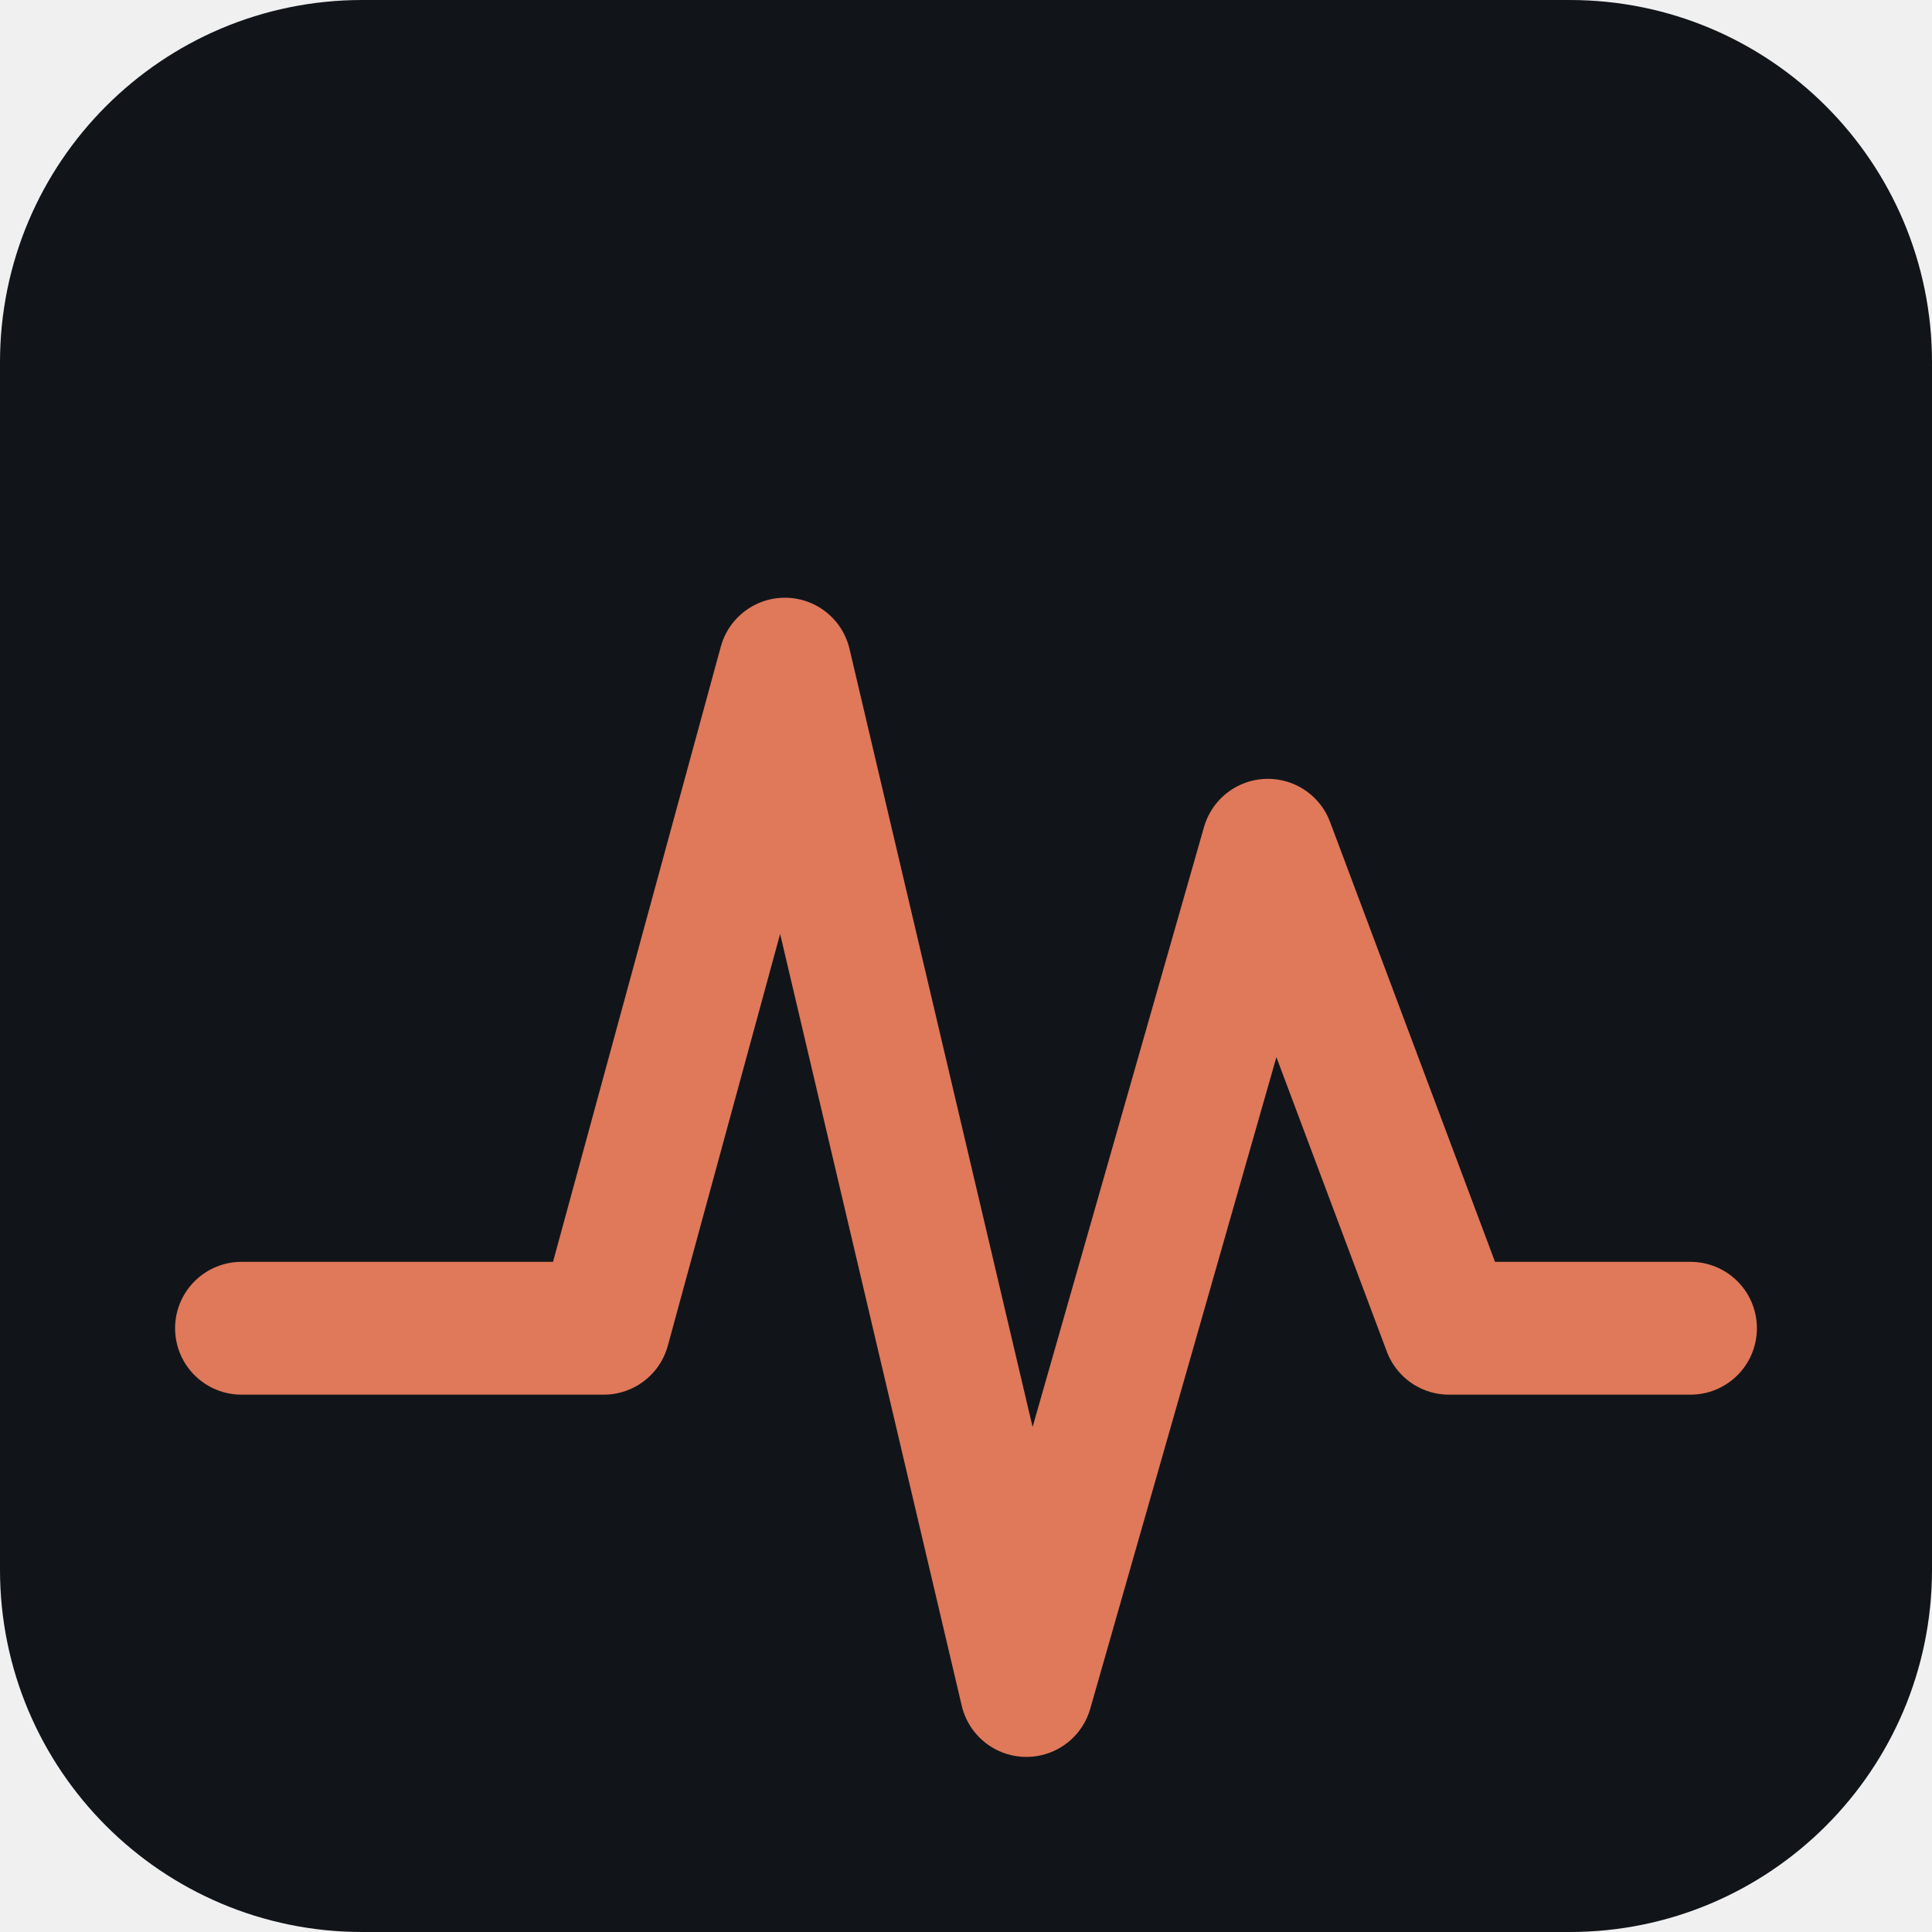
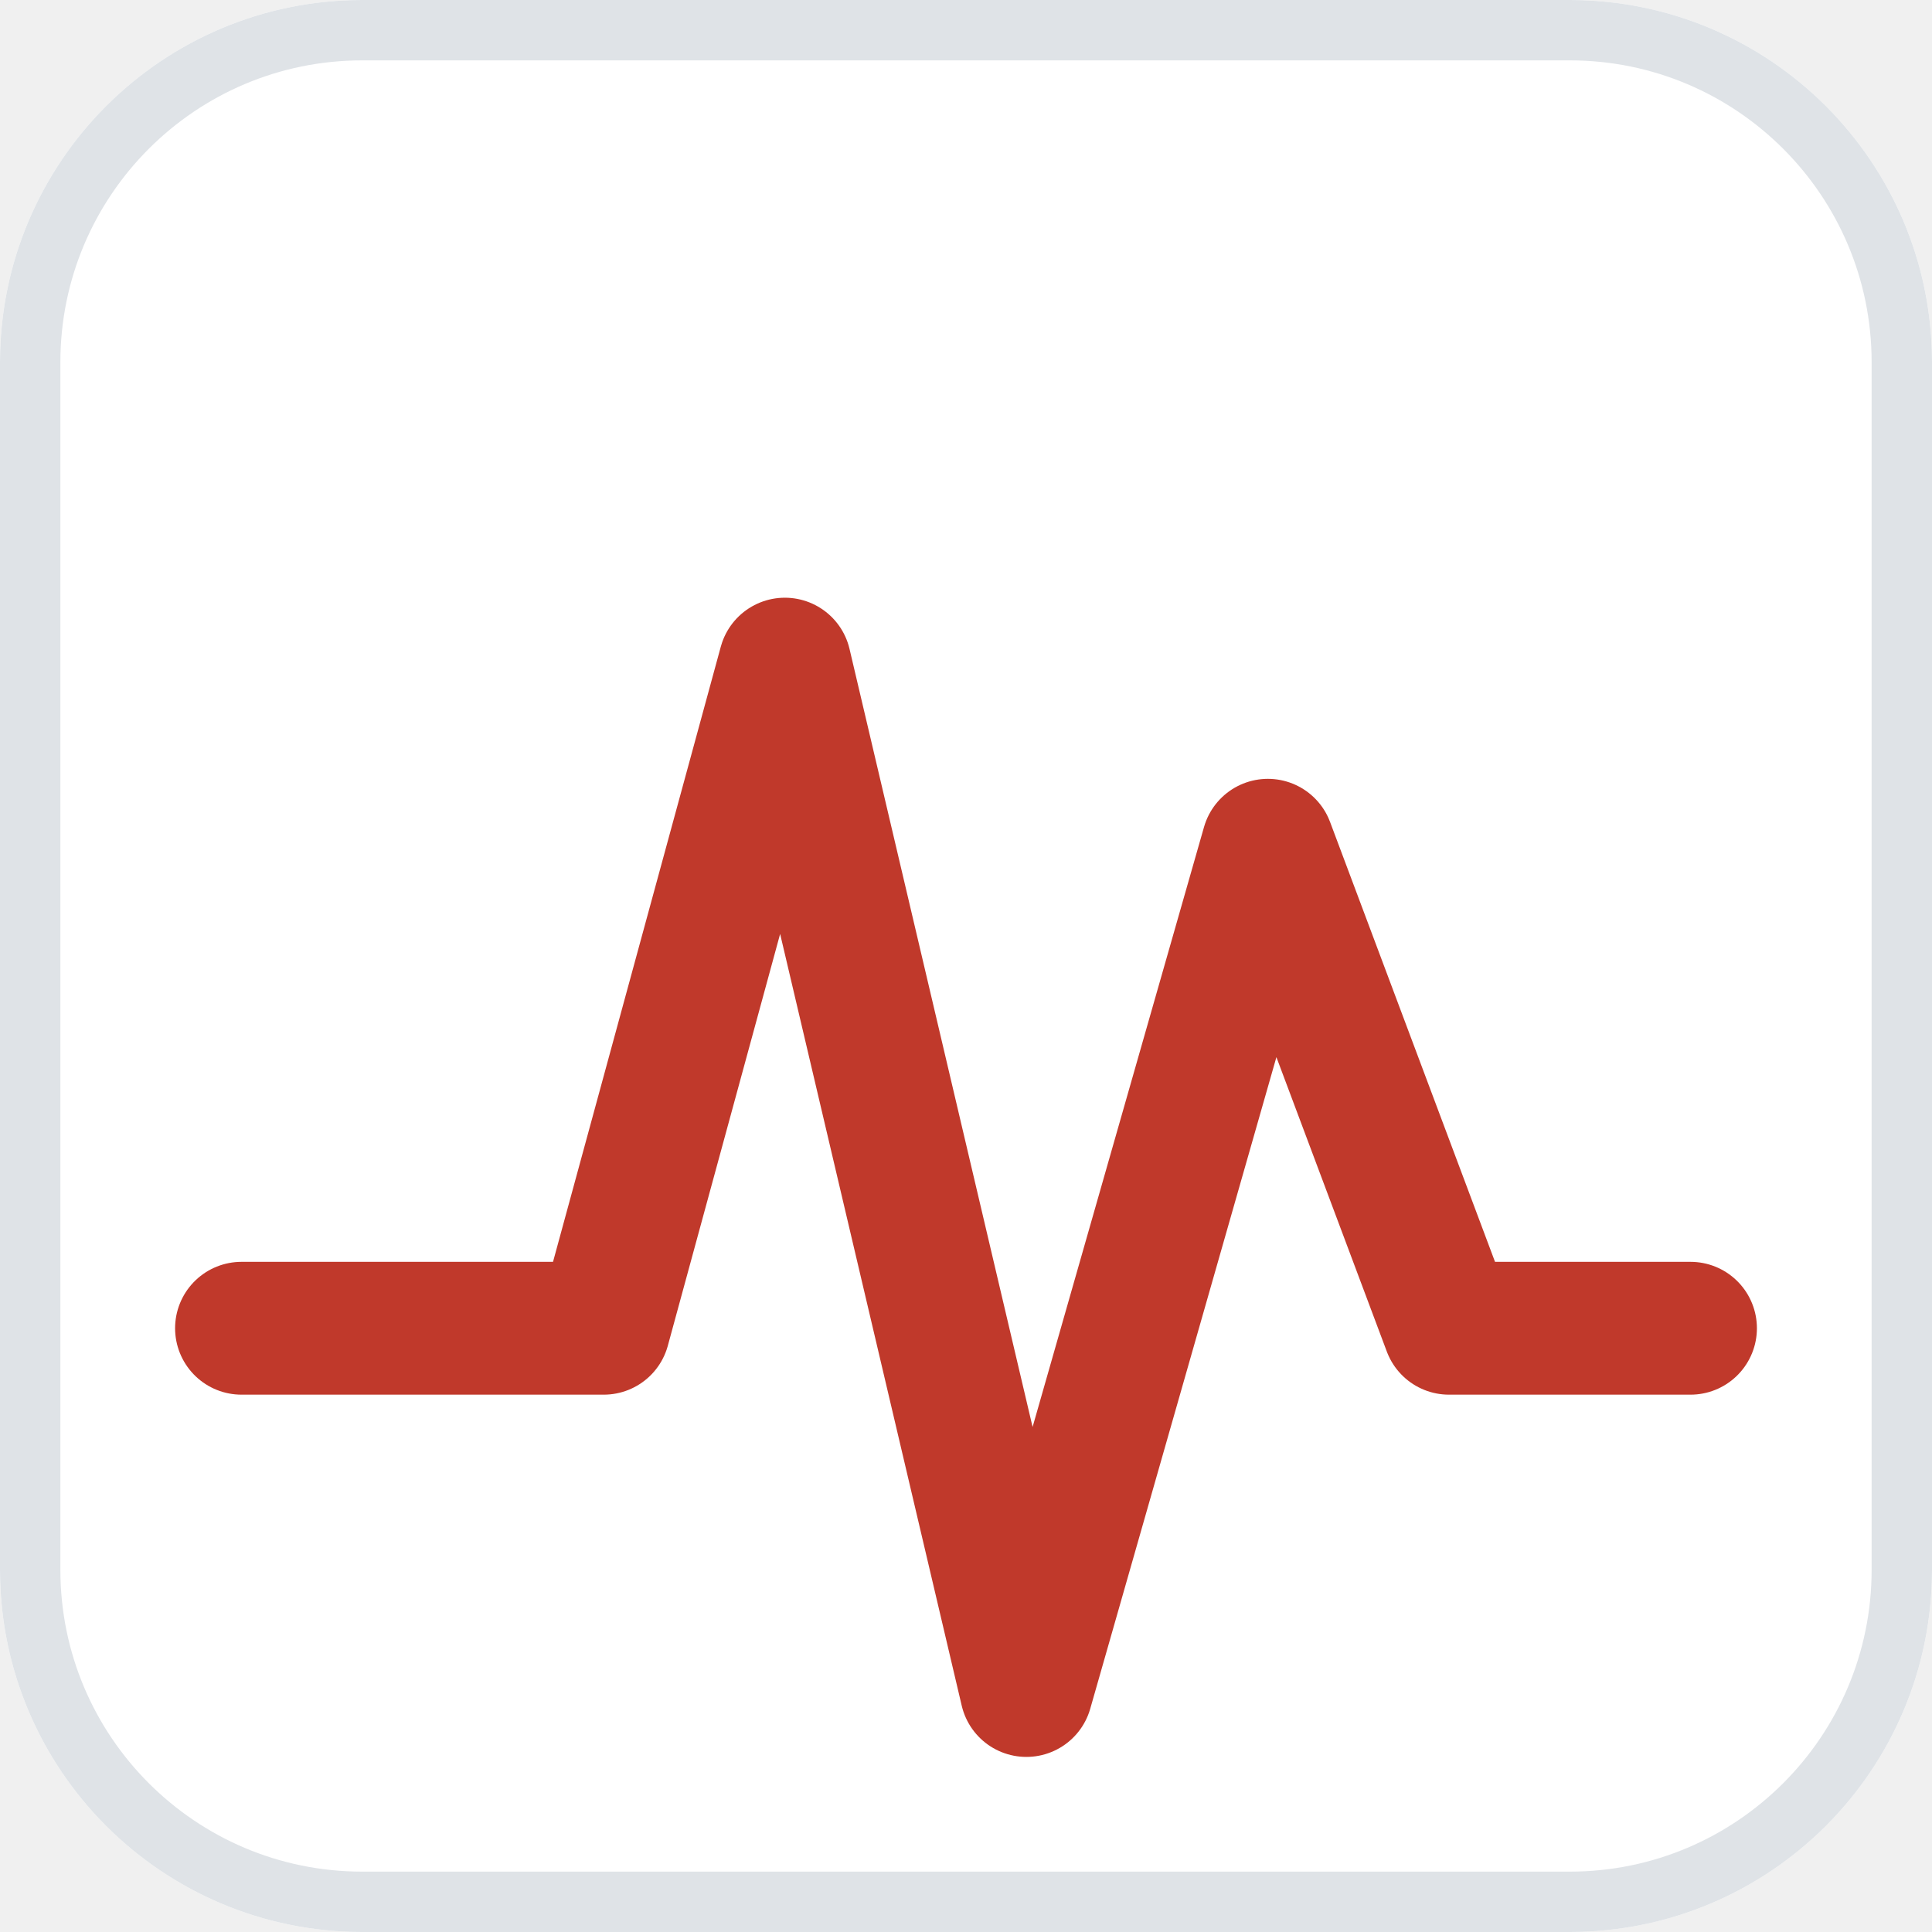
<svg xmlns="http://www.w3.org/2000/svg" viewBox="0 0 32 32">
-   <rect width="32" height="32" rx="6" fill="#11151a" />
-   <path d="M4 22h6l3-11 4 17 4-14 3 8h4" fill="none" stroke="#e0785a" stroke-width="2.2" stroke-linecap="round" stroke-linejoin="round" />
+   <rect width="32" height="32" rx="6" fill="#ffffff" />
+   <rect x="0.5" y="0.5" width="31" height="31" rx="5.5" fill="none" stroke="#dfe3e7" />
+   <path d="M4 22h6l3-11 4 17 4-14 3 8h4" fill="none" stroke="#c0392b" stroke-width="2.2" stroke-linecap="round" stroke-linejoin="round" />
</svg>
